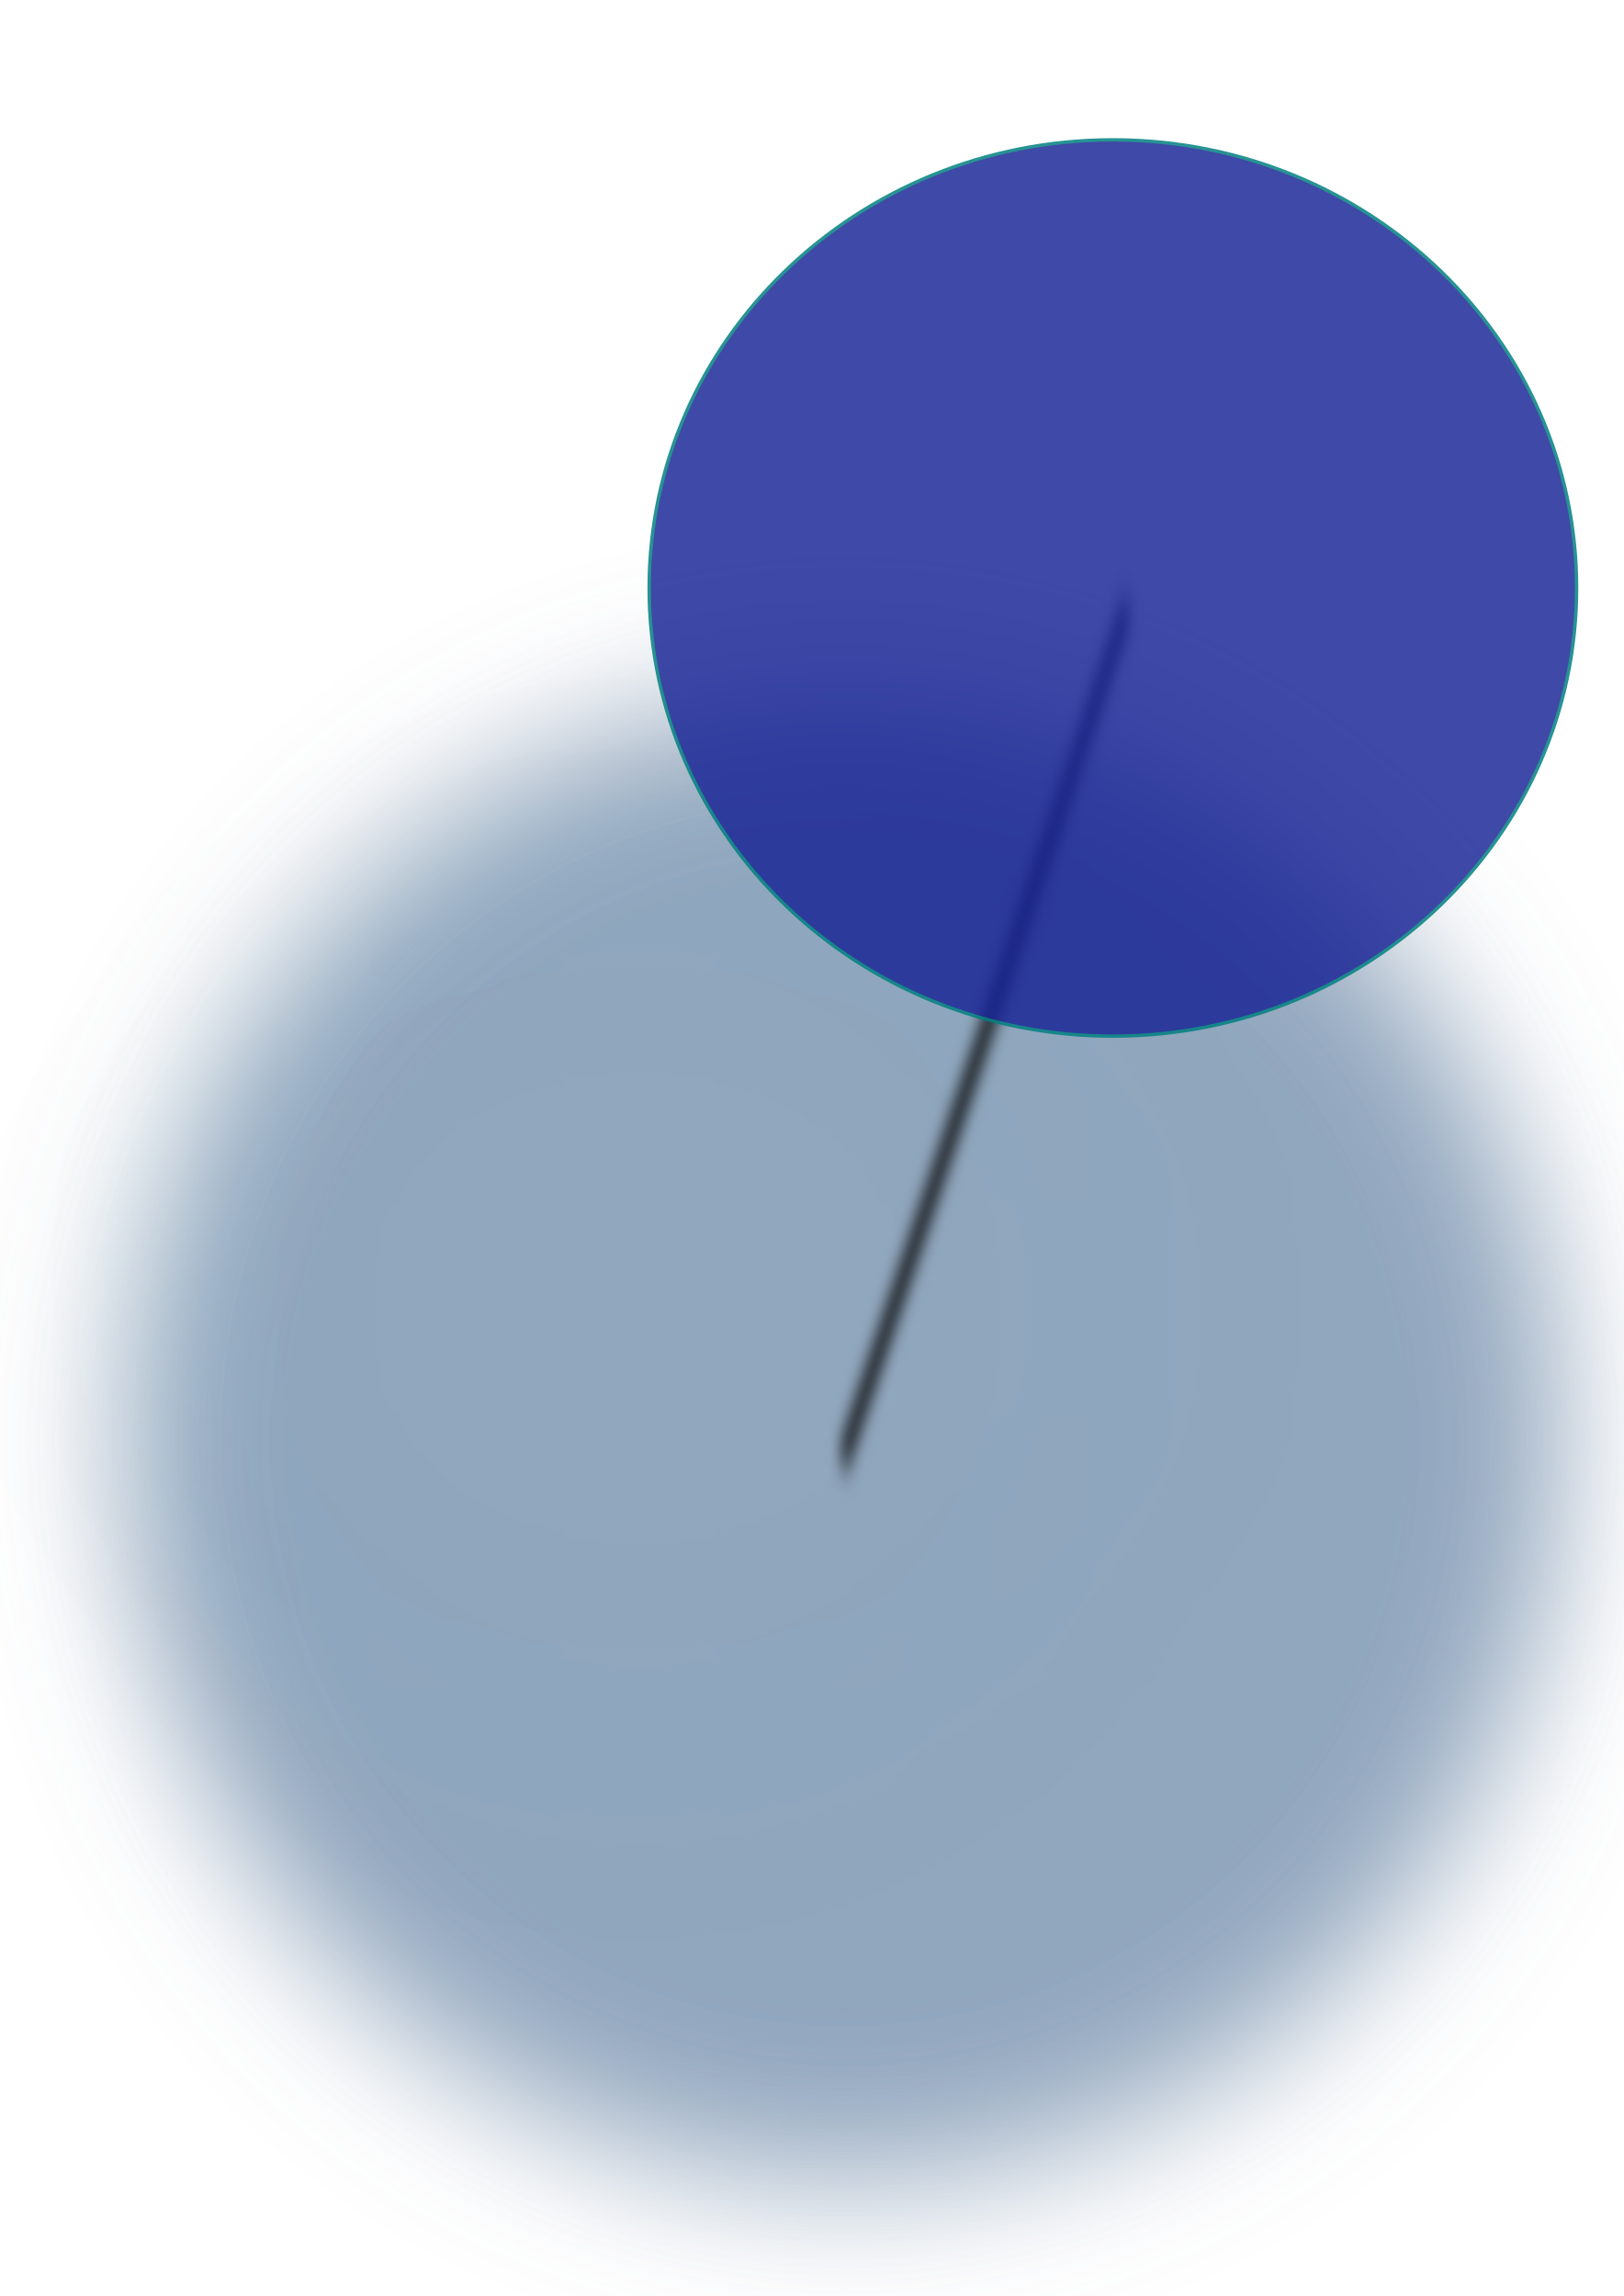
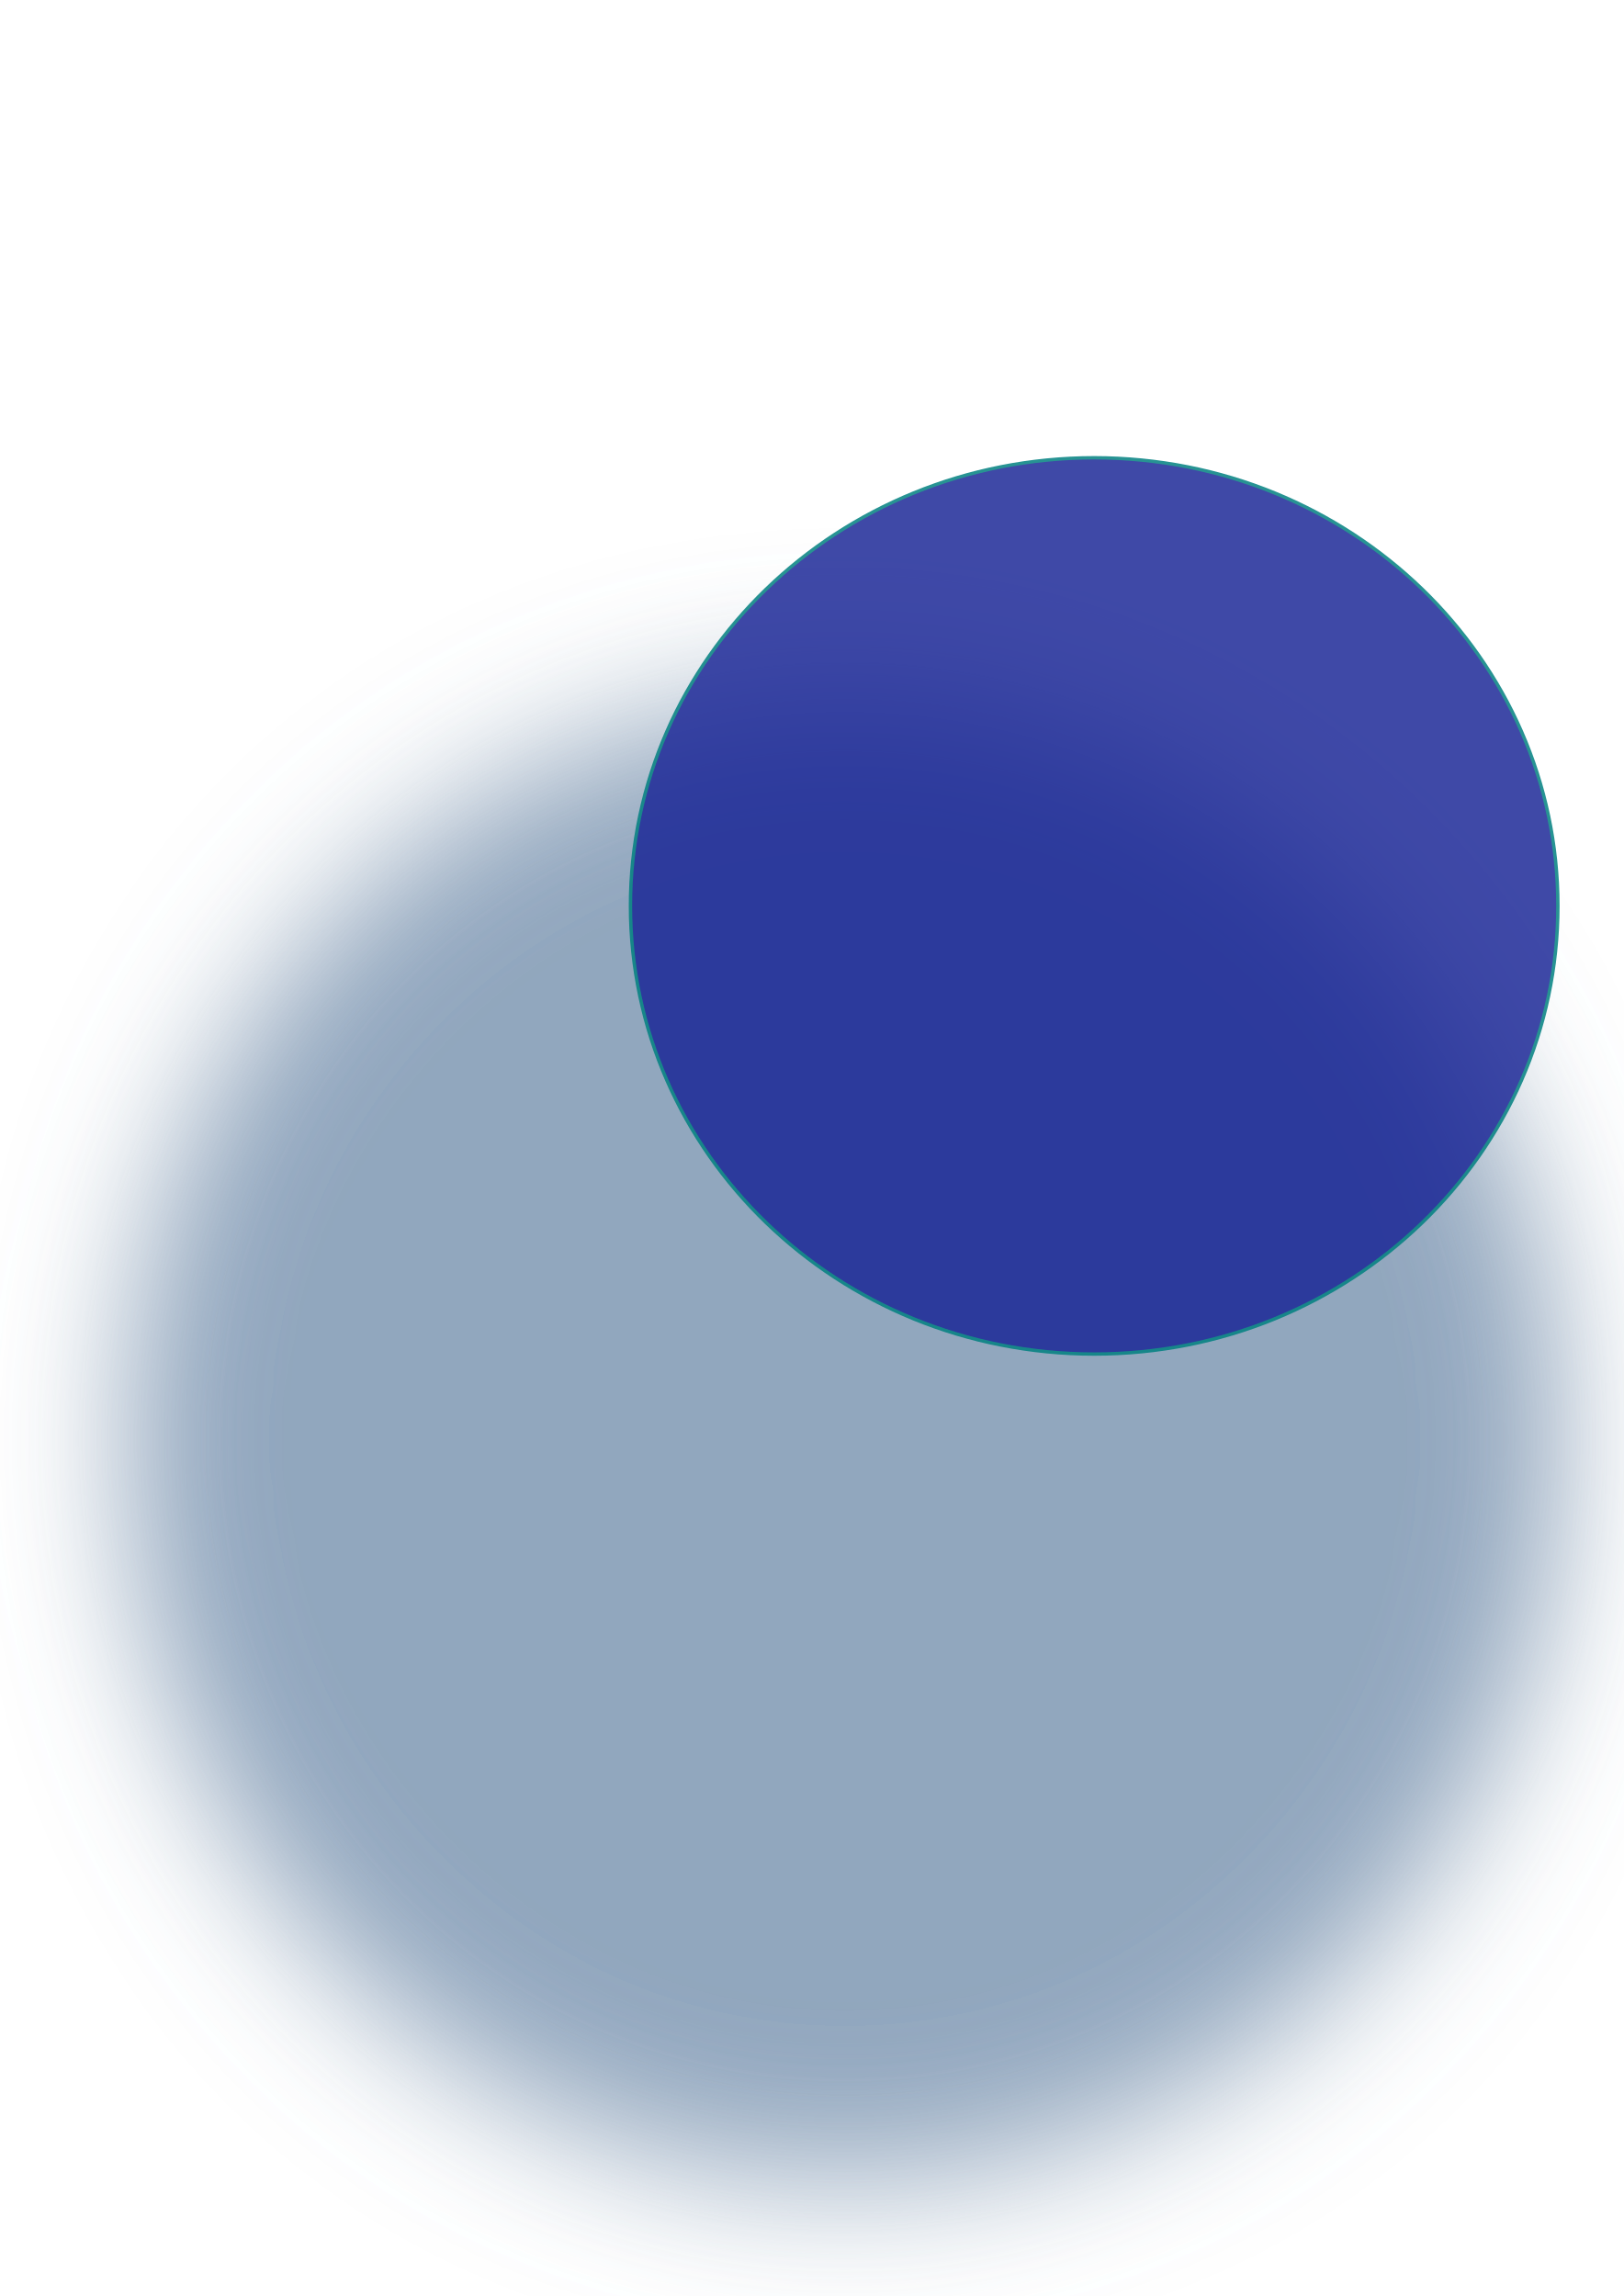
<svg xmlns="http://www.w3.org/2000/svg" width="744.094" height="1052.362" id="svg2" version="1.1">
  <defs id="defs4">
    <filter id="filter3786" x="-0.273" width="1.546" y="-0.282" height="1.564">
      <feGaussianBlur stdDeviation="31.196" id="feGaussianBlur3788" />
    </filter>
    <filter id="filter3794" x="-0.116" width="1.233" y="-0.12" height="1.24">
      <feGaussianBlur stdDeviation="13.304" id="feGaussianBlur3796" />
    </filter>
-     <filter id="filter3852">
-       <feGaussianBlur stdDeviation="5.037" id="feGaussianBlur3854" />
-     </filter>
  </defs>
  <g id="layer1">
    <path transform="matrix(2.380565,0,0,2.533966,-701.1153,-244.2287)" style="opacity:0.785;fill:#708caa;fill-opacity:0.976;stroke:#000000;filter:url(#filter3794)" id="path2987-9" d="m 594.286,356.648 a 137.143,132.857 0 1 1 -274.286,0 137.143,132.857 0 1 1 274.286,0 z" />
-     <path transform="matrix(1.550124,0,0,1.524859,-415.7709,55.66727)" style="opacity:0.952;fill:#241f6b;fill-opacity:0;stroke:#008080;filter:url(#filter3786)" id="path2987-0" d="m 594.286,356.648 a 137.143,132.857 0 1 1 -274.286,0 137.143,132.857 0 1 1 274.286,0 z" />
-     <path style="fill:none;stroke:#000000;stroke-width:8;stroke-linecap:butt;stroke-linejoin:miter;stroke-miterlimit:4;stroke-opacity:1;stroke-dasharray:none;filter:url(#filter3852)" d="M 348.571,689.505 574.286,423.791" id="path3810" transform="matrix(0.5793785,0,0,1.475165,184.0868,-347.357)" />
-     <path style="opacity:0.846;fill:#172394;fill-opacity:0.976;stroke:#008080;" id="path2987" d="m 594.286,356.648 a 137.143,132.857 0 1 1 -274.286,0 137.143,132.857 0 1 1 274.286,0 z" transform="matrix(1.549568,0,0,1.546068,-198.3739,-281.8968)" />
+     <path style="opacity:0.846;fill:#172394;fill-opacity:0.976;stroke:#008080" id="path2987" d="m 594.286,356.648 a 137.143,132.857 0 1 1 -274.286,0 137.143,132.857 0 1 1 274.286,0 z" transform="matrix(1.549568,0,0,1.546068,-206.9453,-136.1825)" />
  </g>
</svg>
